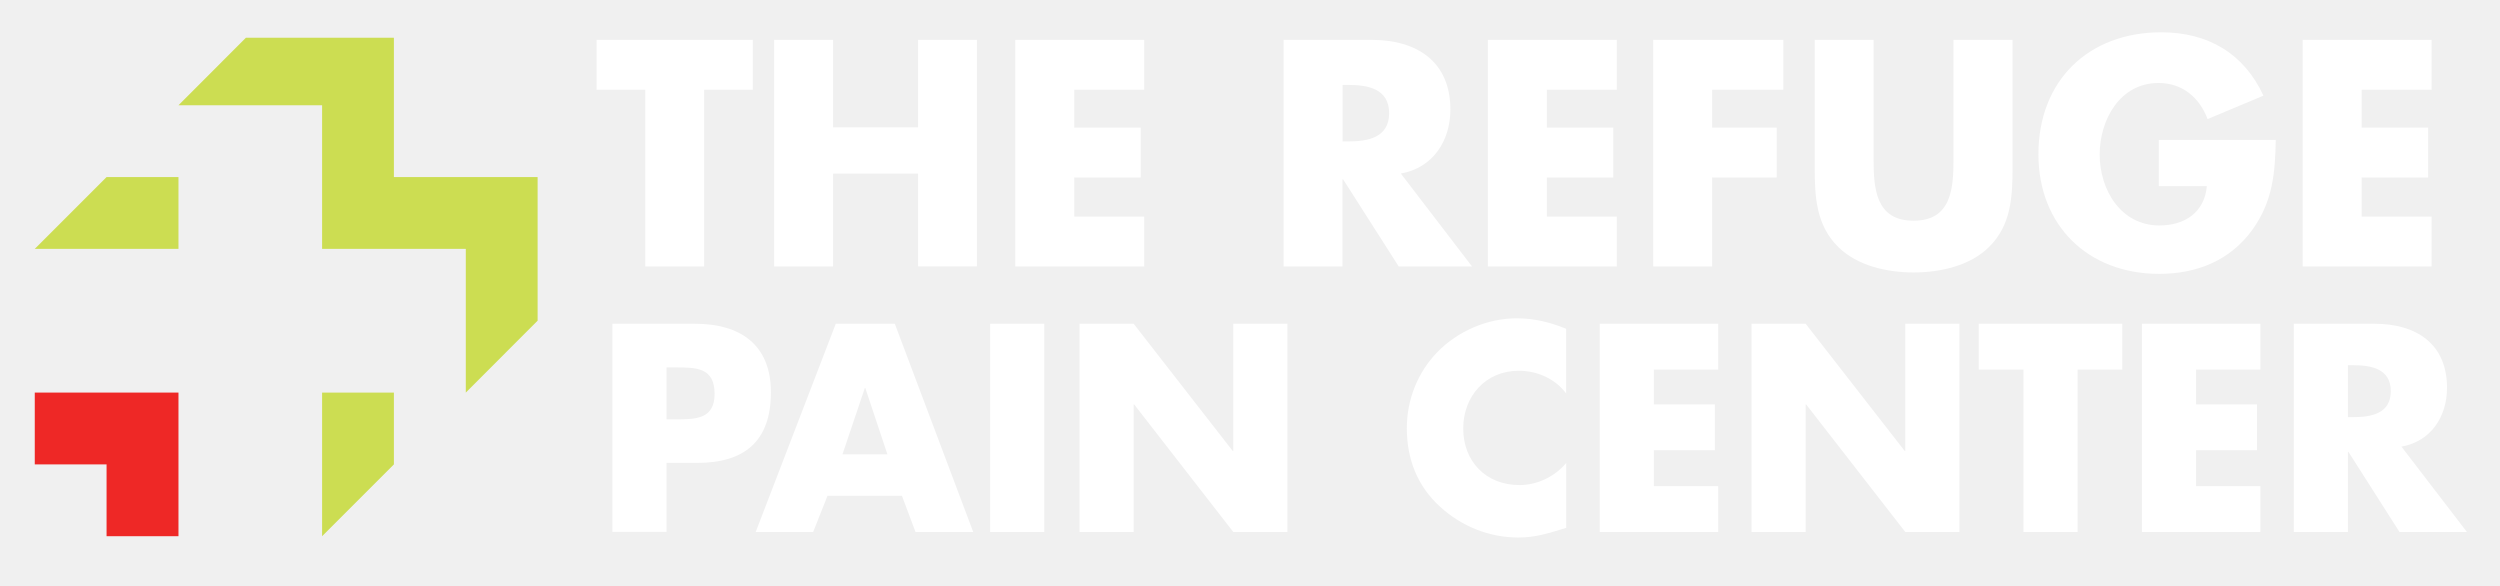
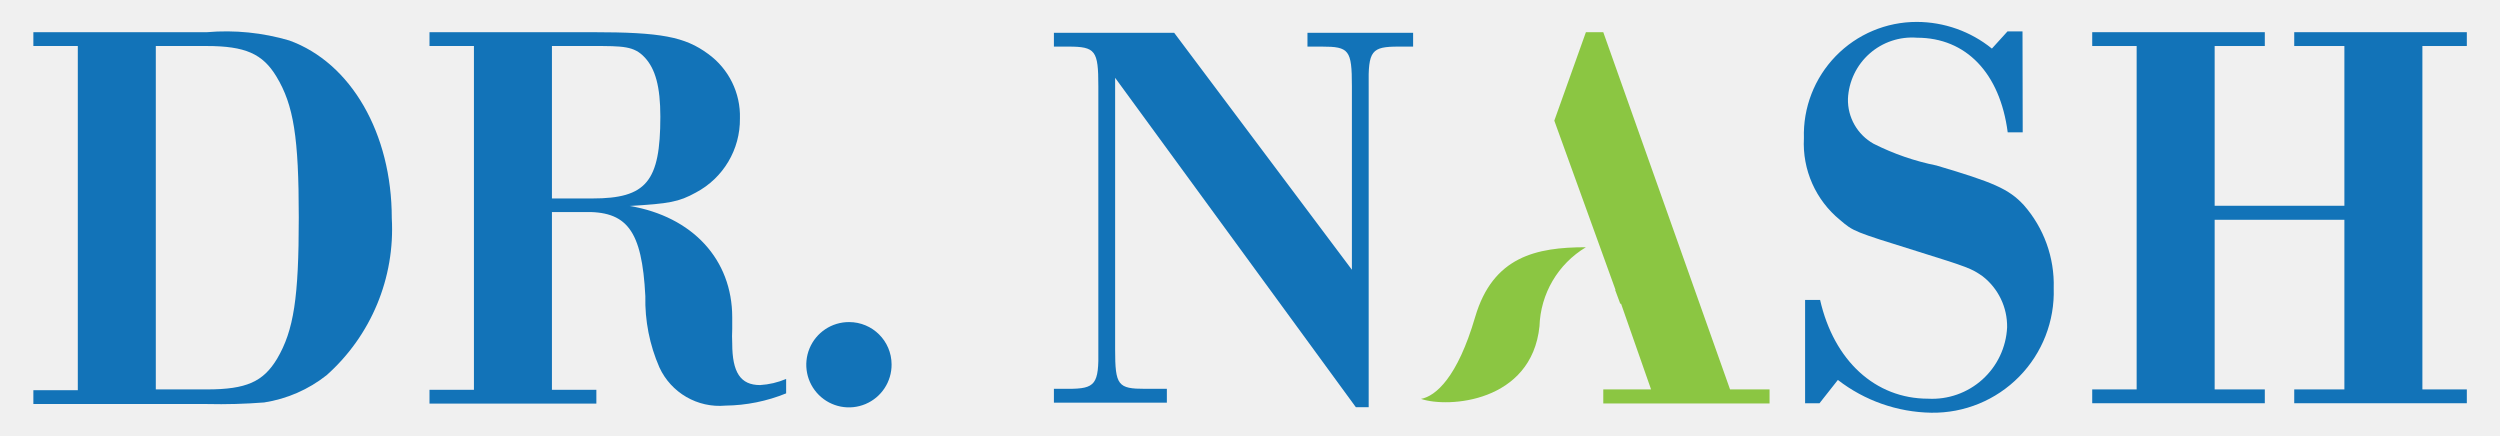
- <svg xmlns="http://www.w3.org/2000/svg" version="1.1" id="Layer_1" x="0px" y="0px" viewBox="0 0 2840.8 665" style="enable-background:new 0 0 2840.8 665;" xml:space="preserve">
-   <style type="text/css">
- 	.st0{fill:#CCDD52;}
- 	.st1{fill:#EE2826;}
- 	.st2{enable-background:new    ;}
- 	.st3{fill:#FFFFFF;}
- </style>
-   <polygon class="st0" points="202.8,201.2 121.1,201.2 39.5,282.8 202.8,282.8 " />
-   <polygon class="st0" points="366,446.1 366,609.3 447.6,527.7 447.6,446.1 " />
-   <polygon class="st0" points="447.6,201.2 447.6,42.9 279.4,42.9 202.8,119.6 366,119.6 366,282.8 529.3,282.8 529.3,446.1   610.9,364.4 610.9,201.2 " />
-   <polygon class="st1" points="39.5,446.1 39.5,527.7 121.1,527.7 121.1,609.3 202.8,609.3 202.8,446.1 " />
-   <g class="st2">
-     <path class="st3" d="M695.9,367.9H790c50.8,0,86,23.5,86,77.8c0,55.8-30.1,80.3-83.8,80.3h-34.8v78.4h-61.5V367.9z M757.4,476.5   h10.4c22.3,0,44.2,0,44.2-28.9c0-29.8-20.4-30.1-44.2-30.1h-10.4V476.5z" />
-   </g>
-   <g class="st2">
-     <path class="st3" d="M940.3,563.4L924,604.5h-65.3l91-236.6h67.1l89.1,236.6h-65.6l-15.4-41.1H940.3z M983.3,441h-0.6l-25.4,75.3   h51.1L983.3,441z" />
-     <path class="st3" d="M1186.6,604.5h-61.5V367.9h61.5V604.5z" />
-     <path class="st3" d="M1226.7,367.9h61.5l112.6,144.6h0.6V367.9h61.5v236.6h-61.5l-112.6-144.9h-0.6v144.9h-61.5V367.9z" />
-     <path class="st3" d="M1779.8,447.3c-12.5-16.9-32.9-26-54-26c-37.6,0-63.1,28.9-63.1,65.6c0,37.3,25.7,64.3,64,64.3   c20.1,0,40.2-9.7,53-25.1v73.7c-20.4,6.3-35.1,11-54.3,11c-32.9,0-64.3-12.5-88.8-34.8c-26-23.5-38-54.3-38-89.4   c0-32.3,12.2-63.4,34.8-86.6c23.2-23.8,56.8-38.3,90-38.3c19.8,0,38,4.4,56.2,11.9V447.3z" />
-     <path class="st3" d="M1879.3,420v39.5h69.3v52.1h-69.3v40.8h73.1v52.1h-134.6V367.9h134.6V420H1879.3z" />
-     <path class="st3" d="M1990.3,367.9h61.5l112.6,144.6h0.6V367.9h61.5v236.6h-61.5l-112.6-144.9h-0.6v144.9h-61.5V367.9z" />
-     <path class="st3" d="M2360.8,604.5h-61.5V420h-50.8v-52.1h163.1V420h-50.8V604.5z" />
-     <path class="st3" d="M2495.4,420v39.5h69.3v52.1h-69.3v40.8h73.1v52.1h-134.6V367.9h134.6V420H2495.4z" />
-     <path class="st3" d="M2803.2,604.5h-76.6l-58-91h-0.6v91h-61.5V367.9h91.9c46.7,0,82.2,22.3,82.2,72.8c0,32.6-18.2,60.9-51.8,66.8   L2803.2,604.5z M2668,474h6c20.1,0,42.7-3.8,42.7-29.5c0-25.7-22.6-29.5-42.7-29.5h-6V474z" />
-   </g>
-   <g class="st2">
-     <path class="st3" d="M800.1,302.8h-66.9V102h-55.3V45.3h177.5V102h-55.3V302.8z" />
-     <path class="st3" d="M1043.2,144.7V45.3h66.9v257.4h-66.9V197.3h-96.6v105.5h-66.9V45.3h66.9v99.4H1043.2z" />
-     <path class="st3" d="M1220.7,102v43h75.5v56.7h-75.5v44.4h79.5v56.7h-146.5V45.3h146.5V102H1220.7z" />
-     <path class="st3" d="M1672.7,302.8h-83.3l-63.2-99h-0.7v99h-66.9V45.3h100c50.9,0,89.5,24.2,89.5,79.2c0,35.5-19.8,66.2-56.3,72.7   L1672.7,302.8z M1525.6,160.7h6.5c21.9,0,46.4-4.1,46.4-32.1s-24.6-32.1-46.4-32.1h-6.5V160.7z" />
-     <path class="st3" d="M1757.7,102v43h75.5v56.7h-75.5v44.4h79.5v56.7h-146.5V45.3h146.5V102H1757.7z" />
-     <path class="st3" d="M1945.5,102v43h73.4v56.7h-73.4v101.1h-66.9V45.3h147.8V102H1945.5z" />
-     <path class="st3" d="M2286.9,45.3v144.8c0,33.1-1.4,65.9-27,90.8c-21.5,21.2-55.3,28.7-85.4,28.7s-63.8-7.5-85.4-28.7   c-25.6-24.9-27-57.7-27-90.8V45.3h66.9v135.5c0,33.5,2.4,70,45.4,70s45.4-36.5,45.4-70V45.3H2286.9z" />
-     <path class="st3" d="M2586,159c-0.7,37.6-3.4,69.6-26.3,101.7c-25.3,35.2-63.2,50.5-106.2,50.5c-80.9,0-137.2-55-137.2-135.9   c0-83.6,56.7-138.6,139.6-138.6c52.9,0,93.9,23.9,116.1,72l-63.5,26.6c-9.2-24.6-28.7-41-55.7-41c-44,0-66.9,42-66.9,81.3   c0,39.9,23.9,80.6,67.9,80.6c29,0,51.2-15,53.9-44.7h-54.6V159H2586z" />
-     <path class="st3" d="M2683.6,102v43h75.5v56.7h-75.5v44.4h79.5v56.7h-146.5V45.3h146.5V102H2683.6z" />
-   </g>
+ <svg xmlns="http://www.w3.org/2000/svg" id="Layer_1" data-name="Layer 1" viewBox="0 0 126.6 22.06">
+   <defs>
+     <style>.cls-1{fill:#1273b8;}.cls-2{fill:#8bc642;}</style>
+   </defs>
+   <path class="cls-1" d="M3.94,2.33H1.69v-.7h8.79a11.33,11.33,0,0,1,4.17.42c3.13,1.13,5.19,4.71,5.19,9A9.9,9.9,0,0,1,16.54,19a6.76,6.76,0,0,1-3.16,1.38,28.58,28.58,0,0,1-2.9.08H1.69v-.7H3.94Zm6.54,17.39c2,0,2.85-.39,3.55-1.55.85-1.44,1.1-3.1,1.1-7.16S14.87,5.32,14,3.88c-.7-1.16-1.58-1.55-3.55-1.55H7.89V19.72Z" />
+   <path class="cls-1" d="M24,2.33H21.75v-.7H30c3.47,0,4.68.23,5.86,1.1A3.89,3.89,0,0,1,37.47,6a4.19,4.19,0,0,1-2.23,3.75c-.87.48-1.35.56-3.35.68,3.18.54,5.19,2.71,5.19,5.64v.59a7.17,7.17,0,0,0,0,.73c0,1.47.42,2.11,1.41,2.11a4,4,0,0,0,1.32-.31v.73a8.4,8.4,0,0,1-3.07.62,3.35,3.35,0,0,1-3.35-1.94A8.54,8.54,0,0,1,32.68,15c-.17-3.35-.93-4.34-3.18-4.26H27.95v9H30.2v.7H21.75v-.7H24Zm6,7.72c2.73,0,3.44-.85,3.44-4.14,0-1.52-.25-2.42-.79-3S31.56,2.33,30,2.33H27.95v7.72Z" />
+   <path class="cls-1" d="M45.15,18.45A2.16,2.16,0,1,1,43,16.31,2.15,2.15,0,0,1,45.15,18.45Z" />
+   <path class="cls-1" d="M56.47,3.94V17.69c0,1.83.14,2,1.52,2h1.1v.7H53.37v-.7h.73c1.38,0,1.55-.23,1.52-2V4.36c0-1.8-.14-2-1.52-2h-.73v-.7h6.09l9,12V4.36c0-1.83-.14-2-1.52-2h-.73v-.7h5.35v.7h-.73c-1.38,0-1.55.2-1.52,2V20.62h-.65Z" />
+   <path class="cls-1" d="M102.43,6.7h-.76c-.39-3-2.11-4.79-4.59-4.79A3.25,3.25,0,0,0,93.58,5a2.54,2.54,0,0,0,1.3,2.28,12.57,12.57,0,0,0,3.18,1.1c2.87.85,3.66,1.18,4.42,2A6.09,6.09,0,0,1,104,14.59a6.11,6.11,0,0,1-6.2,6.31,7.94,7.94,0,0,1-4.73-1.66l-.93,1.18h-.73V15.19h.76c.7,3.07,2.79,5,5.47,5a3.8,3.8,0,0,0,4-3.61,3.21,3.21,0,0,0-1.24-2.59c-.56-.39-.7-.45-3.33-1.27-3.21-1-3.21-1-3.89-1.58A5,5,0,0,1,91.35,7a5.71,5.71,0,0,1,5.72-5.89,6.06,6.06,0,0,1,3.8,1.35l.79-.87h.76Z" />
+   <path class="cls-1" d="M108.2,2.33h-2.25v-.7h8.74v.7h-2.54v8.09h6.57V2.33h-2.54v-.7h8.74v.7h-2.25V19.72h2.25v.7h-8.74v-.7h2.54V11.13h-6.57v8.59h2.54v.7h-8.74v-.7h2.25Z" />
+   <polygon class="cls-2" points="87.61 19.72 81.19 1.63 80.31 1.63 78.71 6.11 81.81 14.68 81.79 14.68 82.05 15.38 82.09 15.38 83.61 19.72 81.19 19.72 81.19 20.43 89.61 20.43 89.61 19.72 87.61 19.72" />
+   <path class="cls-2" d="M80.31,12.52c-2.51,0-4.71.47-5.61,3.54s-2,4-2.74,4.14c1.37.47,5.6.18,6-3.68A4.84,4.84,0,0,1,80.31,12.52Z" />
</svg>
